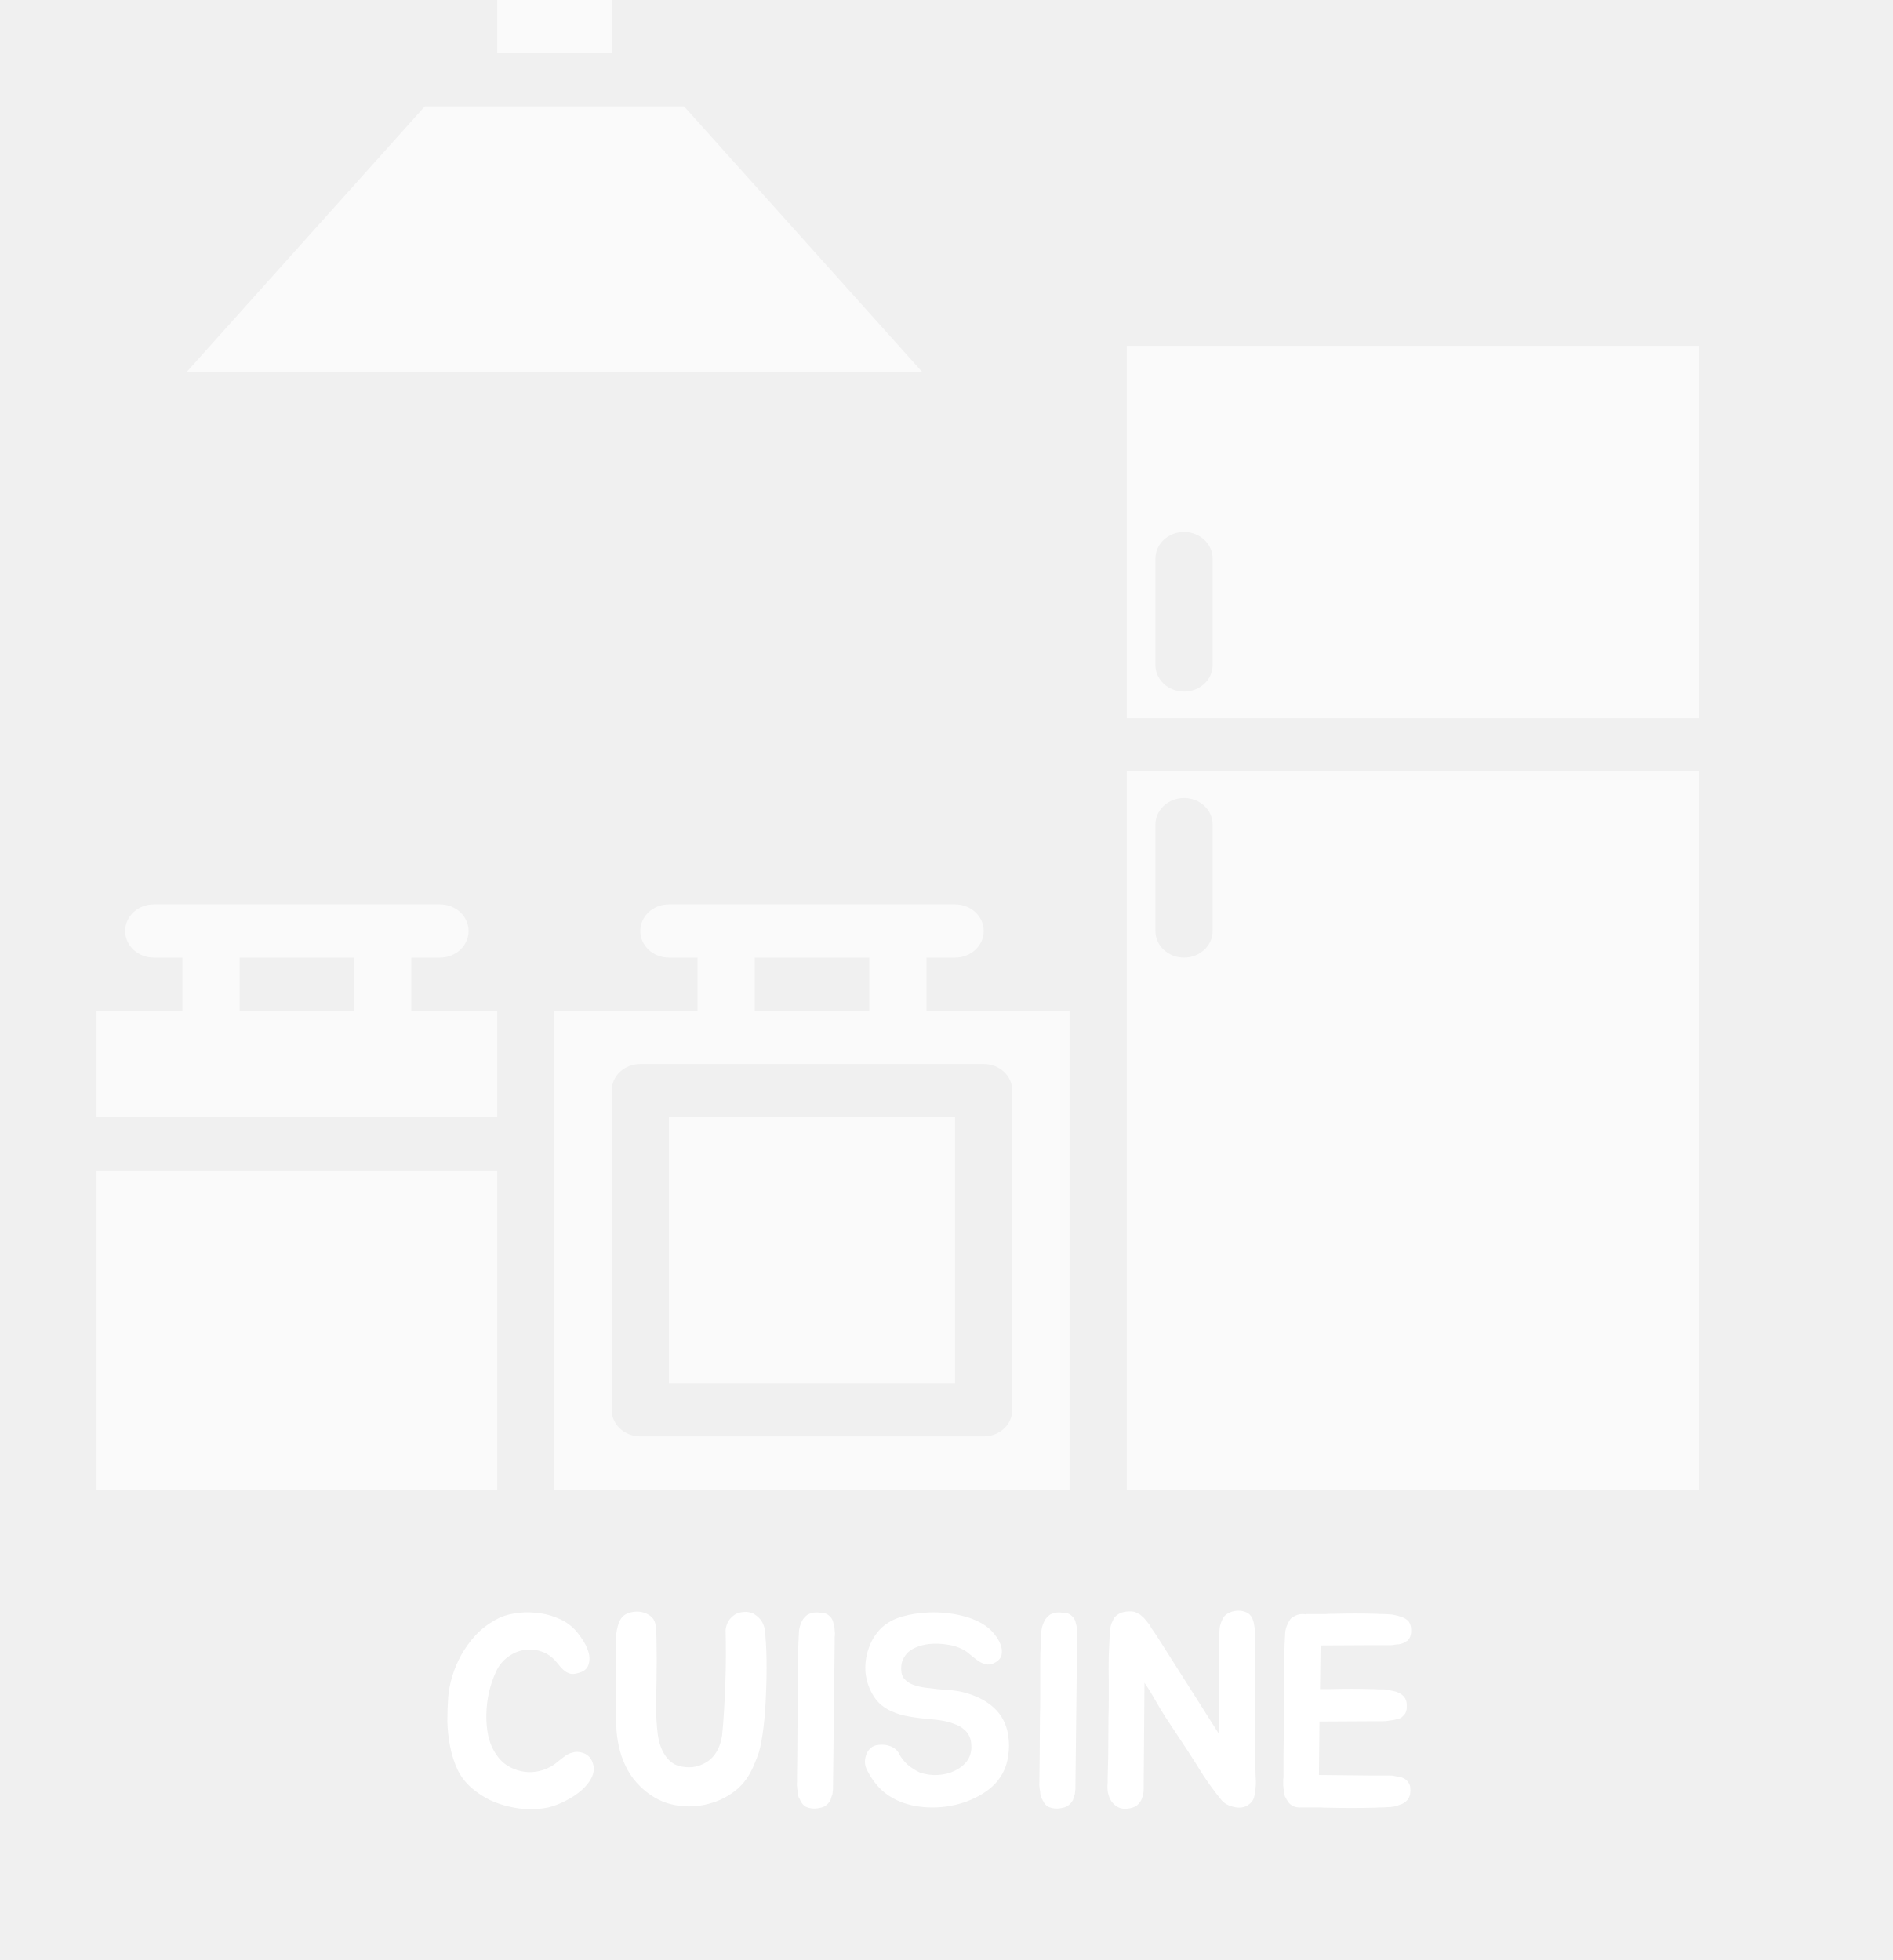
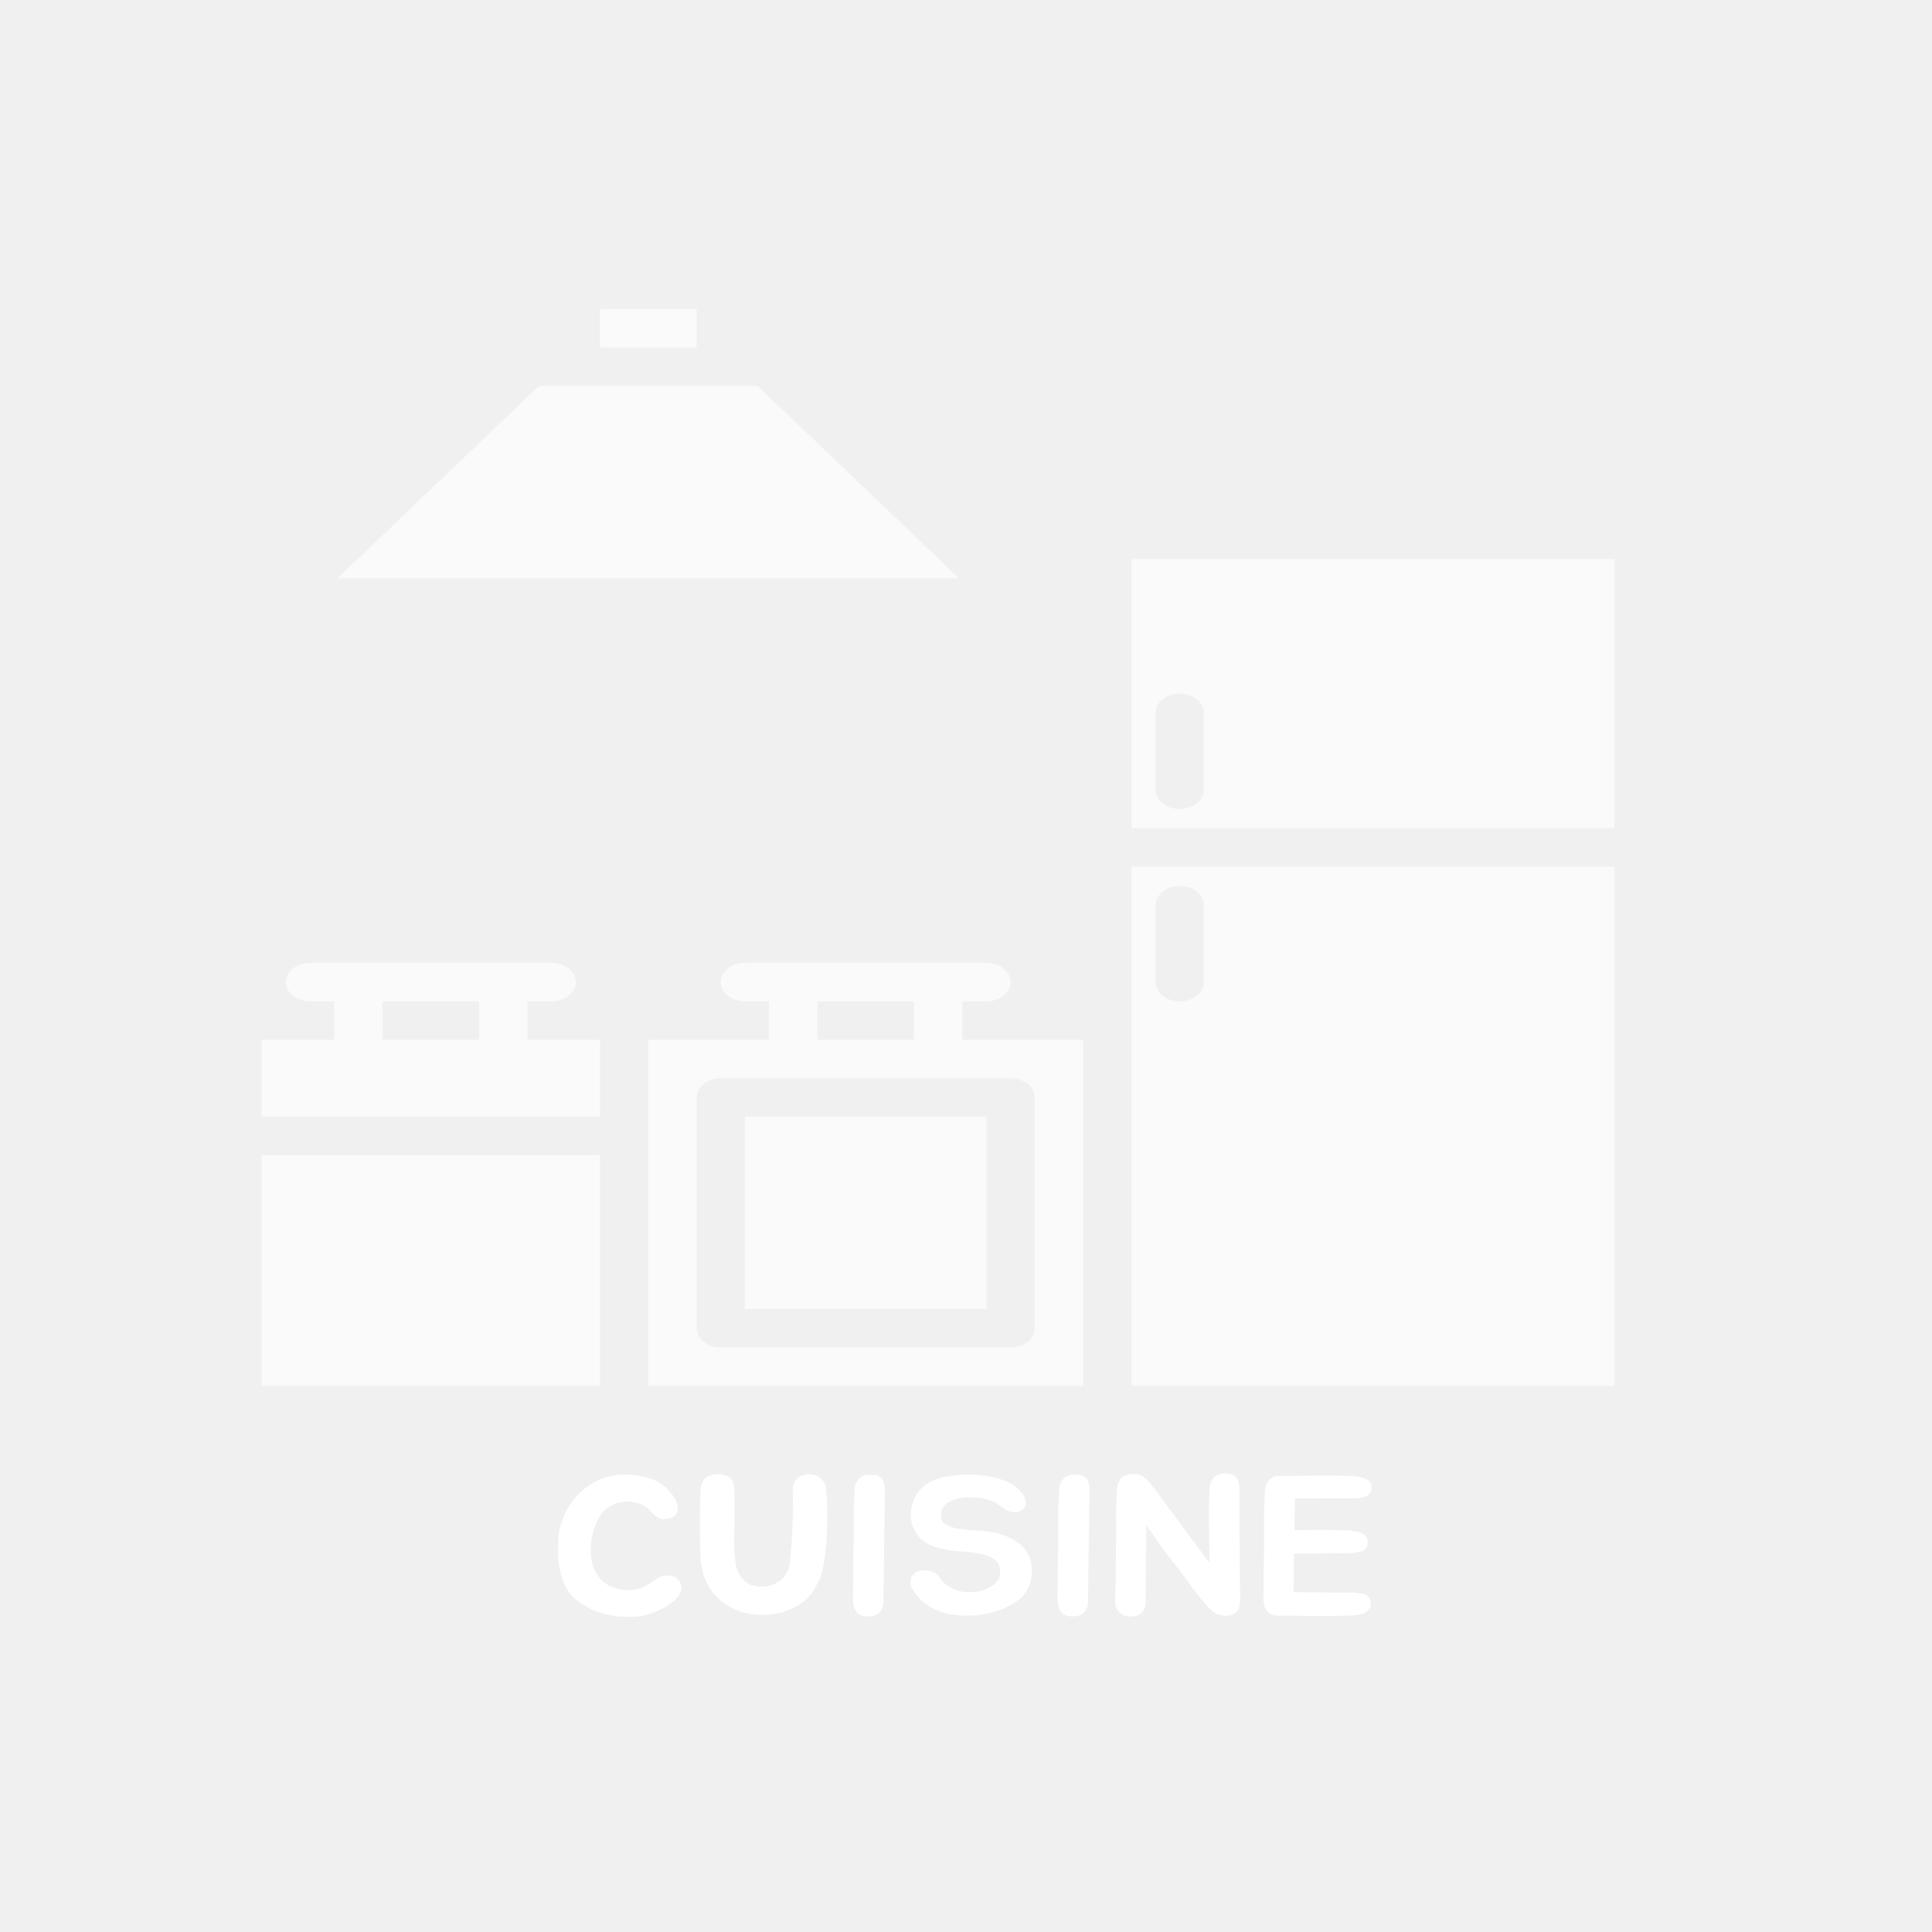
- <svg xmlns="http://www.w3.org/2000/svg" width="111" height="115" viewBox="0 0 111 115" fill="none">
-   <g clip-path="url(#clip0)">
-     <path d="M66.098 87.4H99.673V45.261H66.098V87.4ZM67.777 48.382C67.777 47.52 68.529 46.822 69.456 46.822C70.383 46.822 71.135 47.52 71.135 48.382V54.625C71.135 55.487 70.383 56.186 69.456 56.186C68.529 56.186 67.777 55.487 67.777 54.625V48.382Z" fill="#FAFAFA" />
-     <path d="M99.673 20.289H66.098V42.139H99.673V20.289ZM71.135 39.018C71.135 39.88 70.383 40.578 69.456 40.578C68.529 40.578 67.777 39.88 67.777 39.018V32.775C67.777 31.913 68.529 31.214 69.456 31.214C70.383 31.214 71.135 31.913 71.135 32.775V39.018Z" fill="#FAFAFA" />
-     <path d="M24.13 56.186H25.808C26.735 56.186 27.487 55.487 27.487 54.625C27.487 53.763 26.735 53.064 25.808 53.064H9.021C8.094 53.064 7.342 53.763 7.342 54.625C7.342 55.487 8.094 56.186 9.021 56.186H10.7V59.307H5.663V65.55H29.166V59.307H24.13V56.186ZM14.057 59.307V56.186H20.772V59.307H14.057Z" fill="#FAFAFA" />
-     <path d="M5.663 68.671H29.166V87.4H5.663V68.671Z" fill="#FAFAFA" />
-     <path d="M54.347 59.307V56.186H56.026C56.953 56.186 57.705 55.487 57.705 54.625C57.705 53.763 56.953 53.064 56.026 53.064H39.238C38.311 53.064 37.56 53.763 37.56 54.625C37.56 55.487 38.311 56.186 39.238 56.186H40.917V59.307H32.523V87.4H62.741V59.307H54.347ZM44.275 56.186H50.99V59.307H44.275V56.186ZM59.383 82.718C59.383 83.58 58.632 84.278 57.705 84.278H37.56C36.633 84.278 35.881 83.58 35.881 82.718V63.989C35.881 63.127 36.633 62.428 37.56 62.428H57.705C58.632 62.428 59.383 63.127 59.383 63.989V82.718Z" fill="#FAFAFA" />
-     <path d="M39.239 65.55H56.026V81.157H39.239V65.55Z" fill="#FAFAFA" />
-     <path d="M10.926 21.85H54.121L40.13 6.243H24.918L10.926 21.85Z" fill="#FAFAFA" />
-     <path d="M29.166 0H35.881V3.121H29.166V0Z" fill="#FAFAFA" />
-     <path d="M34.722 103.312C34.861 103.621 34.866 103.925 34.738 104.224C34.61 104.512 34.407 104.779 34.13 105.024C33.853 105.269 33.533 105.483 33.17 105.664C32.818 105.845 32.482 105.973 32.162 106.048C31.81 106.123 31.437 106.155 31.042 106.144C30.658 106.144 30.269 106.096 29.874 106C29.49 105.915 29.111 105.787 28.738 105.616C28.375 105.435 28.039 105.216 27.73 104.96C27.357 104.651 27.063 104.283 26.85 103.856C26.647 103.419 26.498 102.955 26.402 102.464C26.306 101.973 26.253 101.483 26.242 100.992C26.242 100.491 26.258 100.021 26.29 99.584C26.322 99.189 26.402 98.779 26.53 98.352C26.658 97.925 26.834 97.509 27.058 97.104C27.293 96.688 27.57 96.304 27.89 95.952C28.221 95.6 28.605 95.301 29.042 95.056C29.373 94.864 29.741 94.736 30.146 94.672C30.562 94.597 30.978 94.581 31.394 94.624C31.821 94.656 32.221 94.747 32.594 94.896C32.978 95.035 33.303 95.227 33.57 95.472C33.741 95.621 33.917 95.829 34.098 96.096C34.29 96.363 34.429 96.635 34.514 96.912C34.599 97.189 34.599 97.451 34.514 97.696C34.439 97.931 34.226 98.091 33.874 98.176C33.725 98.219 33.591 98.229 33.474 98.208C33.357 98.176 33.25 98.128 33.154 98.064C33.058 97.989 32.967 97.904 32.882 97.808C32.797 97.712 32.717 97.616 32.642 97.52C32.386 97.211 32.087 97.003 31.746 96.896C31.405 96.779 31.063 96.752 30.722 96.816C30.391 96.869 30.077 97.008 29.778 97.232C29.49 97.445 29.266 97.723 29.106 98.064C28.935 98.427 28.797 98.827 28.69 99.264C28.594 99.691 28.541 100.128 28.53 100.576C28.519 101.013 28.557 101.44 28.642 101.856C28.738 102.272 28.898 102.64 29.122 102.96C29.293 103.216 29.501 103.424 29.746 103.584C30.002 103.744 30.274 103.856 30.562 103.92C30.85 103.984 31.138 103.995 31.426 103.952C31.725 103.909 32.013 103.813 32.29 103.664C32.375 103.621 32.466 103.563 32.562 103.488C32.669 103.403 32.775 103.317 32.882 103.232C32.989 103.147 33.095 103.067 33.202 102.992C33.319 102.917 33.442 102.864 33.57 102.832C33.762 102.768 33.97 102.773 34.194 102.848C34.429 102.923 34.605 103.077 34.722 103.312ZM44.853 95.552C44.917 96.064 44.954 96.661 44.965 97.344C44.975 98.016 44.965 98.699 44.933 99.392C44.911 100.075 44.863 100.725 44.789 101.344C44.714 101.952 44.623 102.443 44.517 102.816C44.442 103.04 44.351 103.275 44.245 103.52C44.149 103.755 44.042 103.968 43.925 104.16C43.754 104.448 43.546 104.704 43.301 104.928C43.055 105.141 42.783 105.328 42.485 105.488C42.197 105.637 41.887 105.755 41.557 105.84C41.237 105.925 40.917 105.973 40.597 105.984C40.031 106.005 39.493 105.925 38.981 105.744C38.479 105.552 38.015 105.253 37.589 104.848C37.269 104.539 37.013 104.208 36.821 103.856C36.629 103.504 36.479 103.136 36.373 102.752C36.266 102.357 36.197 101.952 36.165 101.536C36.143 101.12 36.133 100.693 36.133 100.256C36.133 100.053 36.127 99.803 36.117 99.504C36.117 99.195 36.117 98.88 36.117 98.56C36.117 98.229 36.117 97.909 36.117 97.6C36.117 97.291 36.122 97.029 36.133 96.816C36.133 96.677 36.133 96.528 36.133 96.368C36.133 96.197 36.138 96.032 36.149 95.872C36.17 95.701 36.202 95.541 36.245 95.392C36.287 95.232 36.351 95.088 36.437 94.96C36.533 94.821 36.666 94.72 36.837 94.656C37.007 94.592 37.183 94.56 37.365 94.56C37.557 94.56 37.738 94.597 37.909 94.672C38.079 94.747 38.218 94.853 38.325 94.992C38.378 95.077 38.415 95.163 38.437 95.248C38.458 95.333 38.474 95.429 38.485 95.536C38.506 95.888 38.517 96.288 38.517 96.736C38.527 97.184 38.527 97.621 38.517 98.048C38.517 98.464 38.511 98.848 38.501 99.2C38.49 99.552 38.485 99.813 38.485 99.984C38.485 100.624 38.517 101.205 38.581 101.728C38.645 102.24 38.794 102.667 39.029 103.008C39.242 103.317 39.493 103.515 39.781 103.6C40.069 103.685 40.357 103.712 40.645 103.68C40.911 103.648 41.178 103.552 41.445 103.392C41.722 103.221 41.941 102.976 42.101 102.656C42.165 102.539 42.218 102.405 42.261 102.256C42.303 102.107 42.335 101.968 42.357 101.84C42.399 101.435 42.437 100.965 42.469 100.432C42.501 99.888 42.527 99.333 42.549 98.768C42.57 98.203 42.581 97.648 42.581 97.104C42.581 96.56 42.575 96.069 42.565 95.632C42.586 95.44 42.645 95.264 42.741 95.104C42.826 94.965 42.949 94.843 43.109 94.736C43.269 94.629 43.487 94.576 43.765 94.576C43.989 94.587 44.17 94.645 44.309 94.752C44.447 94.848 44.559 94.955 44.645 95.072C44.741 95.211 44.81 95.371 44.853 95.552ZM46.753 104.304L46.769 103.04L46.785 100.688C46.796 100.347 46.801 99.995 46.801 99.632C46.801 99.269 46.801 98.896 46.801 98.512C46.801 98.128 46.801 97.787 46.801 97.488C46.801 97.189 46.812 96.853 46.833 96.48V96.416C46.844 96.309 46.849 96.203 46.849 96.096C46.86 95.979 46.865 95.861 46.865 95.744C46.876 95.552 46.934 95.344 47.041 95.12C47.116 94.971 47.228 94.843 47.377 94.736C47.548 94.651 47.713 94.608 47.873 94.608C47.959 94.608 48.033 94.613 48.097 94.624C48.172 94.624 48.241 94.629 48.305 94.64C48.444 94.661 48.566 94.725 48.673 94.832C48.737 94.885 48.796 94.971 48.849 95.088C48.87 95.152 48.886 95.216 48.897 95.28C48.919 95.333 48.934 95.392 48.945 95.456C48.956 95.531 48.961 95.6 48.961 95.664C48.972 95.728 48.977 95.792 48.977 95.856C48.977 95.931 48.972 96 48.961 96.064C48.961 96.117 48.961 96.176 48.961 96.24V96.512L48.865 104.816V104.976C48.865 105.008 48.86 105.051 48.849 105.104C48.849 105.147 48.844 105.2 48.833 105.264C48.812 105.317 48.791 105.376 48.769 105.44C48.758 105.493 48.742 105.552 48.721 105.616C48.689 105.669 48.652 105.723 48.609 105.776C48.577 105.819 48.535 105.861 48.481 105.904C48.396 105.989 48.257 106.048 48.065 106.08C47.777 106.144 47.505 106.117 47.249 106C47.121 105.915 47.031 105.808 46.977 105.68C46.945 105.648 46.929 105.616 46.929 105.584C46.919 105.563 46.908 105.547 46.897 105.536C46.886 105.525 46.876 105.509 46.865 105.488C46.844 105.435 46.828 105.381 46.817 105.328C46.806 105.264 46.801 105.2 46.801 105.136C46.791 105.083 46.78 105.029 46.769 104.976C46.769 104.923 46.764 104.869 46.753 104.816C46.742 104.731 46.742 104.64 46.753 104.544V104.304ZM59.03 101.344C59.083 101.493 59.12 101.664 59.142 101.856C59.174 102.037 59.19 102.224 59.19 102.416C59.19 102.608 59.174 102.8 59.142 102.992C59.12 103.173 59.088 103.333 59.046 103.472C58.875 104.069 58.534 104.571 58.022 104.976C57.51 105.371 56.923 105.659 56.262 105.84C55.611 106.021 54.934 106.085 54.23 106.032C53.536 105.979 52.918 105.803 52.374 105.504C52.032 105.312 51.739 105.077 51.494 104.8C51.248 104.523 51.04 104.213 50.87 103.872C50.806 103.755 50.763 103.621 50.742 103.472C50.731 103.312 50.747 103.163 50.79 103.024C50.832 102.875 50.902 102.747 50.998 102.64C51.094 102.523 51.227 102.443 51.398 102.4C51.504 102.379 51.622 102.368 51.75 102.368C51.888 102.368 52.022 102.389 52.15 102.432C52.278 102.464 52.395 102.523 52.502 102.608C52.608 102.683 52.694 102.789 52.758 102.928C52.875 103.152 53.04 103.36 53.254 103.552C53.478 103.733 53.712 103.883 53.958 104C54.31 104.117 54.662 104.165 55.014 104.144C55.376 104.123 55.702 104.043 55.99 103.904C56.288 103.765 56.528 103.579 56.71 103.344C56.891 103.099 56.982 102.821 56.982 102.512C56.982 102.256 56.944 102.048 56.87 101.888C56.795 101.717 56.688 101.579 56.55 101.472C56.422 101.355 56.262 101.259 56.07 101.184C55.888 101.109 55.686 101.045 55.462 100.992C55.206 100.939 54.944 100.901 54.678 100.88C54.422 100.859 54.16 100.832 53.894 100.8C53.627 100.768 53.366 100.725 53.11 100.672C52.854 100.619 52.603 100.539 52.358 100.432C51.867 100.229 51.494 99.92 51.238 99.504C50.982 99.088 50.827 98.64 50.774 98.16C50.731 97.68 50.79 97.205 50.95 96.736C51.11 96.256 51.366 95.845 51.718 95.504C52.059 95.195 52.464 94.976 52.934 94.848C53.414 94.709 53.942 94.629 54.518 94.608C54.838 94.597 55.158 94.608 55.478 94.64C55.808 94.672 56.123 94.725 56.422 94.8C56.731 94.875 57.014 94.971 57.27 95.088C57.536 95.205 57.766 95.344 57.958 95.504C58.096 95.611 58.235 95.755 58.374 95.936C58.512 96.107 58.619 96.293 58.694 96.496C58.768 96.688 58.79 96.875 58.758 97.056C58.736 97.237 58.624 97.392 58.422 97.52C58.251 97.627 58.086 97.675 57.926 97.664C57.776 97.643 57.632 97.595 57.494 97.52C57.355 97.435 57.222 97.339 57.094 97.232C56.966 97.125 56.848 97.029 56.742 96.944C56.454 96.731 56.096 96.587 55.67 96.512C55.243 96.437 54.843 96.421 54.47 96.464C54.235 96.496 54.016 96.549 53.814 96.624C53.611 96.699 53.435 96.8 53.286 96.928C53.147 97.056 53.035 97.216 52.95 97.408C52.875 97.589 52.848 97.797 52.87 98.032C52.88 98.203 52.928 98.347 53.014 98.464C53.11 98.581 53.222 98.677 53.35 98.752C53.488 98.827 53.638 98.885 53.798 98.928C53.958 98.971 54.118 99.003 54.278 99.024C54.758 99.088 55.238 99.136 55.718 99.168C56.198 99.2 56.667 99.307 57.126 99.488C57.595 99.669 57.995 99.915 58.326 100.224C58.656 100.533 58.891 100.907 59.03 101.344ZM60.972 104.304L60.988 103.04L61.004 100.688C61.015 100.347 61.02 99.995 61.02 99.632C61.02 99.269 61.02 98.896 61.02 98.512C61.02 98.128 61.02 97.787 61.02 97.488C61.02 97.189 61.031 96.853 61.052 96.48V96.416C61.063 96.309 61.068 96.203 61.068 96.096C61.079 95.979 61.084 95.861 61.084 95.744C61.095 95.552 61.153 95.344 61.26 95.12C61.335 94.971 61.447 94.843 61.596 94.736C61.767 94.651 61.932 94.608 62.092 94.608C62.177 94.608 62.252 94.613 62.316 94.624C62.391 94.624 62.46 94.629 62.524 94.64C62.663 94.661 62.785 94.725 62.892 94.832C62.956 94.885 63.015 94.971 63.068 95.088C63.089 95.152 63.105 95.216 63.116 95.28C63.137 95.333 63.153 95.392 63.164 95.456C63.175 95.531 63.18 95.6 63.18 95.664C63.191 95.728 63.196 95.792 63.196 95.856C63.196 95.931 63.191 96 63.18 96.064C63.18 96.117 63.18 96.176 63.18 96.24V96.512L63.084 104.816V104.976C63.084 105.008 63.079 105.051 63.068 105.104C63.068 105.147 63.063 105.2 63.052 105.264C63.031 105.317 63.009 105.376 62.988 105.44C62.977 105.493 62.961 105.552 62.94 105.616C62.908 105.669 62.871 105.723 62.828 105.776C62.796 105.819 62.753 105.861 62.7 105.904C62.615 105.989 62.476 106.048 62.284 106.08C61.996 106.144 61.724 106.117 61.468 106C61.34 105.915 61.249 105.808 61.196 105.68C61.164 105.648 61.148 105.616 61.148 105.584C61.137 105.563 61.127 105.547 61.116 105.536C61.105 105.525 61.095 105.509 61.084 105.488C61.063 105.435 61.047 105.381 61.036 105.328C61.025 105.264 61.02 105.2 61.02 105.136C61.009 105.083 60.999 105.029 60.988 104.976C60.988 104.923 60.983 104.869 60.972 104.816C60.961 104.731 60.961 104.64 60.972 104.544V104.304ZM73.664 104.784C73.654 104.965 73.627 105.157 73.584 105.36C73.552 105.563 73.451 105.728 73.28 105.856C73.152 105.963 73.008 106.027 72.848 106.048C72.688 106.069 72.528 106.059 72.368 106.016C72.219 105.984 72.075 105.931 71.936 105.856C71.798 105.771 71.686 105.669 71.6 105.552C71.238 105.104 70.902 104.645 70.592 104.176C70.294 103.696 69.99 103.216 69.68 102.736L68.336 100.704C68.155 100.416 67.963 100.096 67.76 99.744C67.558 99.381 67.35 99.045 67.136 98.736L67.088 104.848V104.992C67.088 105.163 67.056 105.333 66.992 105.504C66.939 105.664 66.843 105.803 66.704 105.92C66.598 106.005 66.459 106.064 66.288 106.096C66.022 106.149 65.798 106.133 65.616 106.048C65.446 105.963 65.307 105.845 65.2 105.696C65.104 105.547 65.035 105.376 64.992 105.184C64.96 104.981 64.955 104.784 64.976 104.592V104.32L65.008 103.072L65.024 100.752C65.035 100.411 65.04 100.064 65.04 99.712C65.04 99.349 65.04 98.981 65.04 98.608C65.03 98.149 65.03 97.664 65.04 97.152C65.062 96.64 65.083 96.16 65.104 95.712C65.126 95.467 65.184 95.259 65.28 95.088C65.323 94.939 65.435 94.811 65.616 94.704C65.734 94.629 65.883 94.581 66.064 94.56C66.256 94.539 66.422 94.544 66.56 94.576C66.614 94.597 66.667 94.624 66.72 94.656C66.774 94.677 66.827 94.704 66.88 94.736C66.934 94.779 66.982 94.821 67.024 94.864C67.078 94.907 67.126 94.955 67.168 95.008C67.222 95.061 67.27 95.12 67.312 95.184C67.355 95.237 67.398 95.291 67.44 95.344C67.472 95.408 67.504 95.467 67.536 95.52C67.568 95.573 67.606 95.627 67.648 95.68L67.824 95.936L71.52 101.76V100.704C71.52 100.363 71.515 100.016 71.504 99.664C71.504 99.301 71.499 98.928 71.488 98.544C71.488 98.096 71.488 97.616 71.488 97.104C71.499 96.592 71.515 96.112 71.536 95.664C71.536 95.483 71.59 95.275 71.696 95.04C71.75 94.901 71.84 94.789 71.968 94.704C72.096 94.619 72.24 94.56 72.4 94.528C72.56 94.496 72.72 94.496 72.88 94.528C73.04 94.56 73.179 94.624 73.296 94.72C73.328 94.752 73.36 94.789 73.392 94.832C73.424 94.875 73.451 94.923 73.472 94.976C73.526 95.115 73.558 95.237 73.568 95.344C73.6 95.493 73.616 95.627 73.616 95.744C73.616 97.077 73.616 98.437 73.616 99.824C73.627 101.211 73.638 102.571 73.648 103.904C73.648 104.053 73.654 104.203 73.664 104.352C73.675 104.491 73.675 104.635 73.664 104.784ZM77.465 96.592L77.433 99.104H78.073C78.51 99.093 78.9 99.088 79.241 99.088C79.582 99.088 79.961 99.093 80.377 99.104H80.457C80.585 99.104 80.707 99.109 80.825 99.12C80.953 99.12 81.076 99.12 81.193 99.12C81.321 99.131 81.444 99.152 81.561 99.184C81.678 99.205 81.796 99.232 81.913 99.264C82.094 99.328 82.243 99.424 82.361 99.552C82.468 99.691 82.521 99.845 82.521 100.016C82.521 100.069 82.521 100.133 82.521 100.208C82.521 100.272 82.51 100.331 82.489 100.384C82.468 100.501 82.398 100.608 82.281 100.704C82.228 100.779 82.126 100.832 81.977 100.864C81.838 100.907 81.7 100.933 81.561 100.944C81.412 100.976 81.262 100.992 81.113 100.992H80.361L77.401 101.008L77.369 104.144L80.553 104.176H81.305C81.39 104.176 81.47 104.176 81.545 104.176C81.62 104.176 81.689 104.181 81.753 104.192C81.838 104.213 81.913 104.229 81.977 104.24C82.052 104.24 82.121 104.251 82.185 104.272C82.313 104.315 82.419 104.373 82.505 104.448C82.612 104.555 82.681 104.667 82.713 104.784C82.724 104.837 82.729 104.896 82.729 104.96C82.74 105.013 82.74 105.072 82.729 105.136C82.729 105.307 82.675 105.461 82.569 105.6C82.441 105.749 82.291 105.845 82.121 105.888C81.897 105.984 81.651 106.032 81.385 106.032C81.267 106.043 81.145 106.048 81.017 106.048C80.889 106.048 80.766 106.053 80.649 106.064H80.553C79.721 106.085 78.857 106.085 77.961 106.064C77.748 106.064 77.577 106.059 77.449 106.048C77.321 106.048 77.204 106.048 77.097 106.048C77.001 106.048 76.9 106.048 76.793 106.048C76.686 106.048 76.547 106.048 76.377 106.048C76.132 106.069 75.929 106.027 75.769 105.92C75.651 105.845 75.561 105.744 75.497 105.616C75.465 105.584 75.449 105.552 75.449 105.52C75.438 105.499 75.427 105.483 75.417 105.472C75.406 105.461 75.395 105.445 75.385 105.424C75.364 105.371 75.347 105.317 75.337 105.264C75.326 105.2 75.321 105.141 75.321 105.088C75.31 105.035 75.299 104.981 75.289 104.928C75.289 104.875 75.284 104.821 75.273 104.768V104.512C75.273 104.469 75.273 104.427 75.273 104.384C75.284 104.341 75.289 104.299 75.289 104.256V103.008L75.321 100.704V98.576C75.321 98.192 75.321 97.851 75.321 97.552C75.332 97.253 75.342 96.928 75.353 96.576V96.496C75.364 96.379 75.369 96.272 75.369 96.176C75.379 96.069 75.385 95.963 75.385 95.856C75.395 95.643 75.454 95.435 75.561 95.232C75.603 95.147 75.646 95.072 75.689 95.008C75.742 94.944 75.811 94.891 75.897 94.848C76.057 94.752 76.222 94.704 76.393 94.704C76.478 94.704 76.542 94.709 76.585 94.72V94.704C76.777 94.704 76.931 94.704 77.049 94.704C77.166 94.704 77.278 94.704 77.385 94.704C77.502 94.704 77.625 94.704 77.753 94.704C77.881 94.693 78.057 94.688 78.281 94.688C78.707 94.677 79.113 94.672 79.497 94.672C79.881 94.672 80.275 94.677 80.681 94.688H80.745C80.862 94.699 80.985 94.704 81.113 94.704C81.241 94.704 81.364 94.709 81.481 94.72C81.598 94.72 81.716 94.736 81.833 94.768C81.95 94.789 82.067 94.821 82.185 94.864C82.366 94.917 82.516 95.008 82.633 95.136C82.729 95.285 82.777 95.435 82.777 95.584C82.777 95.648 82.777 95.712 82.777 95.776C82.777 95.829 82.766 95.883 82.745 95.936C82.734 96.043 82.67 96.155 82.553 96.272C82.51 96.293 82.462 96.32 82.409 96.352C82.366 96.384 82.313 96.411 82.249 96.432C82.185 96.453 82.115 96.469 82.041 96.48C81.977 96.48 81.913 96.485 81.849 96.496C81.763 96.517 81.683 96.528 81.609 96.528C81.545 96.528 81.47 96.528 81.385 96.528H80.665L77.465 96.544V96.592Z" fill="white" />
-   </g>
-   <defs>
-     <clipPath id="clip0">
-       <rect width="111" height="115" fill="white" />
-     </clipPath>
-   </defs>
+ <svg xmlns="http://www.w3.org/2000/svg" width="75" height="75" viewBox="0 0 75 75" fill="none">
+   <path d="M43.92 53.8H62.673V33.646H43.92V53.8ZM44.857 35.139C44.857 34.727 45.277 34.393 45.795 34.393C46.313 34.393 46.733 34.727 46.733 35.139V38.125C46.733 38.537 46.313 38.871 45.795 38.871C45.277 38.871 44.857 38.537 44.857 38.125V35.139Z" fill="#FAFAFA" />
+   <path d="M62.673 21.703H43.92V32.154H62.673V21.703ZM46.733 30.661C46.733 31.073 46.313 31.407 45.795 31.407C45.277 31.407 44.857 31.073 44.857 30.661V27.675C44.857 27.263 45.277 26.928 45.795 26.928C46.313 26.928 46.733 27.263 46.733 27.675V30.661Z" fill="#FAFAFA" />
+   <path d="M20.478 38.871H21.416C21.933 38.871 22.353 38.537 22.353 38.125C22.353 37.713 21.933 37.379 21.416 37.379H12.039C11.521 37.379 11.101 37.713 11.101 38.125C11.101 38.537 11.521 38.871 12.039 38.871H12.976V40.364H10.163V43.35H23.291V40.364H20.478V38.871ZM14.852 40.364V38.871H18.602V40.364H14.852Z" fill="#FAFAFA" />
+   <path d="M10.163 44.843H23.291V53.8H10.163V44.843Z" fill="#FAFAFA" />
+   <path d="M37.356 40.364V38.871H38.294C38.812 38.871 39.231 38.537 39.231 38.125C39.231 37.713 38.812 37.379 38.294 37.379H28.917C28.399 37.379 27.979 37.713 27.979 38.125C27.979 38.537 28.399 38.871 28.917 38.871H29.855V40.364H25.166V53.8H42.044V40.364H37.356ZM31.73 38.871H35.481V40.364H31.73V38.871ZM40.169 51.561C40.169 51.973 39.749 52.307 39.231 52.307H27.979C27.462 52.307 27.041 51.973 27.041 51.561V42.603C27.041 42.191 27.462 41.857 27.979 41.857H39.231C39.749 41.857 40.169 42.191 40.169 42.603V51.561Z" fill="#FAFAFA" />
+   <path d="M28.917 43.35H38.294V50.814H28.917V43.35Z" fill="#FAFAFA" />
+   <path d="M13.103 22.45H37.23L29.415 14.986H20.918L13.103 22.45Z" fill="#FAFAFA" />
+   <path d="M23.291 12H27.041V13.493H23.291V12Z" fill="#FAFAFA" />
+   <path d="M26.394 61.41C26.472 61.558 26.475 61.703 26.403 61.846C26.332 61.984 26.218 62.112 26.064 62.229C25.909 62.346 25.73 62.448 25.527 62.535C25.331 62.621 25.143 62.683 24.964 62.719C24.768 62.755 24.559 62.77 24.339 62.764C24.124 62.764 23.907 62.742 23.686 62.696C23.472 62.655 23.26 62.594 23.052 62.512C22.849 62.425 22.662 62.321 22.489 62.198C22.28 62.05 22.116 61.874 21.997 61.67C21.884 61.461 21.801 61.239 21.747 61.005C21.693 60.77 21.664 60.535 21.658 60.3C21.658 60.061 21.667 59.836 21.684 59.627C21.702 59.438 21.747 59.242 21.819 59.038C21.89 58.834 21.988 58.635 22.113 58.441C22.244 58.242 22.399 58.058 22.578 57.89C22.763 57.722 22.977 57.579 23.222 57.462C23.406 57.37 23.612 57.309 23.838 57.278C24.071 57.242 24.303 57.234 24.535 57.255C24.774 57.27 24.997 57.314 25.206 57.385C25.42 57.451 25.602 57.543 25.751 57.66C25.846 57.732 25.944 57.831 26.046 57.959C26.153 58.087 26.23 58.217 26.278 58.349C26.326 58.482 26.326 58.607 26.278 58.724C26.236 58.836 26.117 58.913 25.921 58.954C25.837 58.974 25.763 58.979 25.697 58.969C25.632 58.954 25.572 58.931 25.518 58.9C25.465 58.864 25.414 58.824 25.366 58.778C25.319 58.732 25.274 58.686 25.232 58.64C25.089 58.492 24.923 58.393 24.732 58.342C24.541 58.285 24.351 58.273 24.16 58.303C23.975 58.329 23.799 58.395 23.633 58.502C23.472 58.604 23.347 58.737 23.257 58.9C23.162 59.074 23.085 59.265 23.025 59.474C22.971 59.678 22.942 59.887 22.936 60.102C22.93 60.311 22.951 60.515 22.998 60.714C23.052 60.913 23.141 61.089 23.266 61.242C23.362 61.364 23.478 61.464 23.615 61.54C23.758 61.617 23.91 61.67 24.071 61.701C24.232 61.731 24.392 61.737 24.553 61.716C24.72 61.696 24.881 61.65 25.036 61.578C25.084 61.558 25.134 61.53 25.188 61.494C25.247 61.454 25.307 61.413 25.366 61.372C25.426 61.331 25.486 61.293 25.545 61.257C25.611 61.221 25.679 61.196 25.751 61.181C25.858 61.15 25.974 61.152 26.099 61.188C26.23 61.224 26.329 61.298 26.394 61.41ZM32.053 57.699C32.089 57.944 32.109 58.229 32.115 58.556C32.121 58.877 32.115 59.204 32.097 59.535C32.086 59.862 32.059 60.173 32.017 60.469C31.975 60.76 31.925 60.995 31.865 61.173C31.823 61.28 31.773 61.392 31.713 61.51C31.66 61.622 31.6 61.724 31.535 61.816C31.439 61.953 31.323 62.076 31.186 62.183C31.049 62.285 30.897 62.374 30.73 62.451C30.569 62.522 30.396 62.578 30.212 62.619C30.033 62.66 29.854 62.683 29.676 62.688C29.36 62.698 29.059 62.66 28.773 62.573C28.493 62.481 28.234 62.338 27.995 62.145C27.817 61.997 27.674 61.839 27.567 61.67C27.459 61.502 27.376 61.326 27.316 61.142C27.257 60.953 27.218 60.76 27.2 60.561C27.188 60.362 27.182 60.157 27.182 59.949C27.182 59.851 27.179 59.732 27.173 59.589C27.173 59.441 27.173 59.29 27.173 59.137C27.173 58.979 27.173 58.826 27.173 58.678C27.173 58.53 27.176 58.405 27.182 58.303C27.182 58.237 27.182 58.166 27.182 58.089C27.182 58.007 27.185 57.928 27.191 57.852C27.203 57.77 27.221 57.694 27.245 57.622C27.268 57.546 27.304 57.477 27.352 57.416C27.406 57.349 27.48 57.301 27.575 57.27C27.671 57.24 27.769 57.224 27.87 57.224C27.978 57.224 28.079 57.242 28.174 57.278C28.27 57.314 28.347 57.365 28.407 57.431C28.436 57.472 28.457 57.513 28.469 57.553C28.481 57.594 28.49 57.64 28.496 57.691C28.508 57.859 28.514 58.051 28.514 58.265C28.52 58.479 28.52 58.688 28.514 58.892C28.514 59.092 28.511 59.275 28.505 59.444C28.499 59.612 28.496 59.737 28.496 59.818C28.496 60.124 28.514 60.402 28.549 60.653C28.585 60.897 28.669 61.102 28.8 61.265C28.919 61.413 29.059 61.507 29.22 61.548C29.381 61.589 29.541 61.601 29.702 61.586C29.851 61.571 30 61.525 30.149 61.448C30.304 61.367 30.426 61.249 30.516 61.096C30.551 61.04 30.581 60.976 30.605 60.905C30.629 60.834 30.647 60.767 30.659 60.706C30.682 60.512 30.703 60.288 30.721 60.033C30.739 59.773 30.754 59.507 30.766 59.237C30.778 58.967 30.784 58.701 30.784 58.441C30.784 58.181 30.781 57.946 30.775 57.737C30.787 57.645 30.82 57.561 30.873 57.484C30.921 57.418 30.989 57.36 31.079 57.309C31.168 57.258 31.29 57.232 31.445 57.232C31.57 57.237 31.672 57.265 31.749 57.316C31.826 57.362 31.889 57.413 31.937 57.469C31.99 57.536 32.029 57.612 32.053 57.699ZM33.114 61.885L33.123 61.28L33.132 60.155C33.138 59.992 33.141 59.824 33.141 59.65C33.141 59.477 33.141 59.298 33.141 59.114C33.141 58.931 33.141 58.768 33.141 58.625C33.141 58.482 33.147 58.321 33.159 58.143V58.112C33.165 58.061 33.168 58.01 33.168 57.959C33.174 57.903 33.177 57.847 33.177 57.791C33.183 57.699 33.216 57.599 33.275 57.492C33.317 57.421 33.38 57.36 33.463 57.309C33.558 57.268 33.651 57.247 33.74 57.247C33.788 57.247 33.829 57.25 33.865 57.255C33.907 57.255 33.946 57.258 33.981 57.263C34.059 57.273 34.127 57.303 34.187 57.354C34.223 57.38 34.255 57.421 34.285 57.477C34.297 57.508 34.306 57.538 34.312 57.569C34.324 57.594 34.333 57.622 34.339 57.653C34.345 57.689 34.348 57.722 34.348 57.752C34.354 57.783 34.357 57.814 34.357 57.844C34.357 57.88 34.354 57.913 34.348 57.944C34.348 57.969 34.348 57.997 34.348 58.028V58.158L34.294 62.129V62.206C34.294 62.221 34.291 62.242 34.285 62.267C34.285 62.288 34.282 62.313 34.276 62.344C34.264 62.369 34.252 62.397 34.24 62.428C34.234 62.453 34.225 62.481 34.214 62.512C34.196 62.537 34.175 62.563 34.151 62.589C34.133 62.609 34.109 62.629 34.08 62.65C34.032 62.69 33.955 62.719 33.847 62.734C33.686 62.764 33.534 62.752 33.391 62.696C33.32 62.655 33.269 62.604 33.239 62.543C33.222 62.527 33.213 62.512 33.213 62.497C33.207 62.487 33.201 62.479 33.195 62.474C33.189 62.468 33.183 62.461 33.177 62.451C33.165 62.425 33.156 62.4 33.15 62.374C33.144 62.344 33.141 62.313 33.141 62.282C33.135 62.257 33.129 62.231 33.123 62.206C33.123 62.181 33.12 62.155 33.114 62.129C33.108 62.089 33.108 62.045 33.114 61.999V61.885ZM39.971 60.469C40.001 60.54 40.022 60.622 40.034 60.714C40.052 60.8 40.061 60.89 40.061 60.982C40.061 61.073 40.052 61.165 40.034 61.257C40.022 61.344 40.004 61.42 39.98 61.487C39.885 61.772 39.694 62.012 39.408 62.206C39.123 62.395 38.795 62.533 38.425 62.619C38.062 62.706 37.684 62.736 37.29 62.711C36.903 62.686 36.558 62.601 36.254 62.458C36.063 62.367 35.899 62.254 35.762 62.122C35.625 61.989 35.509 61.841 35.414 61.678C35.378 61.622 35.354 61.558 35.342 61.487C35.336 61.41 35.345 61.339 35.369 61.272C35.393 61.201 35.431 61.14 35.485 61.089C35.539 61.033 35.613 60.995 35.709 60.974C35.768 60.964 35.834 60.959 35.905 60.959C35.983 60.959 36.057 60.969 36.129 60.989C36.2 61.005 36.266 61.033 36.325 61.073C36.385 61.109 36.432 61.16 36.468 61.226C36.534 61.334 36.626 61.433 36.745 61.525C36.87 61.611 37.001 61.683 37.139 61.739C37.335 61.795 37.532 61.818 37.728 61.808C37.931 61.798 38.113 61.76 38.273 61.693C38.44 61.627 38.574 61.538 38.676 61.425C38.777 61.308 38.828 61.175 38.828 61.028C38.828 60.905 38.807 60.806 38.765 60.729C38.723 60.647 38.664 60.581 38.586 60.53C38.515 60.474 38.425 60.428 38.318 60.392C38.217 60.356 38.104 60.326 37.979 60.3C37.836 60.275 37.69 60.257 37.541 60.247C37.398 60.237 37.252 60.224 37.103 60.209C36.954 60.193 36.808 60.173 36.665 60.148C36.522 60.122 36.382 60.084 36.245 60.033C35.971 59.936 35.762 59.788 35.619 59.589C35.476 59.39 35.39 59.176 35.36 58.946C35.336 58.717 35.369 58.489 35.458 58.265C35.548 58.035 35.691 57.839 35.887 57.676C36.078 57.528 36.304 57.423 36.566 57.362C36.835 57.296 37.13 57.258 37.451 57.247C37.63 57.242 37.809 57.247 37.987 57.263C38.172 57.278 38.348 57.303 38.515 57.339C38.688 57.375 38.845 57.421 38.988 57.477C39.137 57.533 39.266 57.599 39.373 57.676C39.45 57.727 39.528 57.796 39.605 57.882C39.682 57.964 39.742 58.053 39.784 58.15C39.825 58.242 39.837 58.331 39.82 58.418C39.808 58.505 39.745 58.579 39.632 58.64C39.536 58.691 39.444 58.714 39.355 58.709C39.271 58.699 39.191 58.676 39.114 58.64C39.036 58.599 38.962 58.553 38.89 58.502C38.819 58.451 38.753 58.405 38.694 58.364C38.533 58.263 38.333 58.194 38.095 58.158C37.856 58.122 37.633 58.114 37.425 58.135C37.293 58.15 37.171 58.176 37.058 58.212C36.945 58.247 36.846 58.296 36.763 58.357C36.686 58.418 36.623 58.495 36.575 58.586C36.534 58.673 36.519 58.773 36.531 58.885C36.537 58.967 36.563 59.035 36.611 59.092C36.665 59.148 36.727 59.194 36.799 59.229C36.876 59.265 36.96 59.293 37.049 59.313C37.139 59.334 37.228 59.349 37.317 59.359C37.585 59.39 37.853 59.413 38.121 59.428C38.39 59.444 38.652 59.495 38.908 59.581C39.17 59.668 39.394 59.785 39.578 59.933C39.763 60.081 39.894 60.26 39.971 60.469ZM41.056 61.885L41.065 61.28L41.074 60.155C41.08 59.992 41.083 59.824 41.083 59.65C41.083 59.477 41.083 59.298 41.083 59.114C41.083 58.931 41.083 58.768 41.083 58.625C41.083 58.482 41.089 58.321 41.101 58.143V58.112C41.107 58.061 41.11 58.01 41.11 57.959C41.116 57.903 41.119 57.847 41.119 57.791C41.125 57.699 41.158 57.599 41.217 57.492C41.259 57.421 41.322 57.36 41.405 57.309C41.5 57.268 41.593 57.247 41.682 57.247C41.73 57.247 41.771 57.25 41.807 57.255C41.849 57.255 41.888 57.258 41.923 57.263C42.001 57.273 42.069 57.303 42.129 57.354C42.165 57.38 42.197 57.421 42.227 57.477C42.239 57.508 42.248 57.538 42.254 57.569C42.266 57.594 42.275 57.622 42.281 57.653C42.287 57.689 42.29 57.722 42.29 57.752C42.296 57.783 42.299 57.814 42.299 57.844C42.299 57.88 42.296 57.913 42.29 57.944C42.29 57.969 42.29 57.997 42.29 58.028V58.158L42.236 62.129V62.206C42.236 62.221 42.233 62.242 42.227 62.267C42.227 62.288 42.224 62.313 42.218 62.344C42.206 62.369 42.194 62.397 42.182 62.428C42.176 62.453 42.168 62.481 42.156 62.512C42.138 62.537 42.117 62.563 42.093 62.589C42.075 62.609 42.051 62.629 42.022 62.65C41.974 62.69 41.896 62.719 41.789 62.734C41.628 62.764 41.476 62.752 41.333 62.696C41.262 62.655 41.211 62.604 41.181 62.543C41.164 62.527 41.155 62.512 41.155 62.497C41.149 62.487 41.143 62.479 41.137 62.474C41.131 62.468 41.125 62.461 41.119 62.451C41.107 62.425 41.098 62.4 41.092 62.374C41.086 62.344 41.083 62.313 41.083 62.282C41.077 62.257 41.071 62.231 41.065 62.206C41.065 62.181 41.062 62.155 41.056 62.129C41.05 62.089 41.05 62.045 41.056 61.999V61.885ZM48.146 62.114C48.14 62.201 48.125 62.292 48.101 62.39C48.083 62.487 48.027 62.566 47.931 62.627C47.86 62.678 47.779 62.709 47.69 62.719C47.601 62.729 47.511 62.724 47.422 62.703C47.339 62.688 47.258 62.663 47.181 62.627C47.103 62.586 47.041 62.537 46.993 62.481C46.79 62.267 46.603 62.048 46.43 61.823C46.263 61.594 46.093 61.364 45.92 61.135L45.17 60.163C45.069 60.025 44.961 59.872 44.848 59.704C44.735 59.53 44.619 59.37 44.5 59.222L44.473 62.145V62.214C44.473 62.295 44.455 62.377 44.419 62.458C44.389 62.535 44.336 62.601 44.258 62.657C44.199 62.698 44.121 62.726 44.026 62.742C43.877 62.767 43.752 62.759 43.651 62.719C43.555 62.678 43.478 62.621 43.418 62.55C43.365 62.479 43.326 62.397 43.302 62.305C43.284 62.208 43.281 62.114 43.293 62.022V61.892L43.311 61.295L43.32 60.186C43.326 60.023 43.329 59.857 43.329 59.688C43.329 59.515 43.329 59.339 43.329 59.16C43.323 58.941 43.323 58.709 43.329 58.464C43.341 58.219 43.353 57.99 43.365 57.775C43.377 57.658 43.409 57.559 43.463 57.477C43.487 57.406 43.549 57.344 43.651 57.293C43.716 57.258 43.8 57.234 43.901 57.224C44.008 57.214 44.1 57.217 44.178 57.232C44.208 57.242 44.237 57.255 44.267 57.27C44.297 57.281 44.327 57.293 44.357 57.309C44.386 57.329 44.413 57.349 44.437 57.37C44.467 57.39 44.494 57.413 44.517 57.439C44.547 57.464 44.574 57.492 44.598 57.523C44.622 57.548 44.645 57.574 44.669 57.599C44.687 57.63 44.705 57.658 44.723 57.684C44.741 57.709 44.762 57.734 44.785 57.76L44.884 57.882L46.948 60.668V60.163C46.948 60 46.945 59.834 46.939 59.665C46.939 59.492 46.936 59.313 46.93 59.13C46.93 58.916 46.93 58.686 46.93 58.441C46.936 58.196 46.945 57.967 46.957 57.752C46.957 57.666 46.987 57.566 47.047 57.454C47.076 57.388 47.127 57.334 47.199 57.293C47.27 57.252 47.35 57.224 47.44 57.209C47.529 57.194 47.618 57.194 47.708 57.209C47.797 57.224 47.875 57.255 47.94 57.301C47.958 57.316 47.976 57.334 47.994 57.354C48.012 57.375 48.027 57.398 48.039 57.423C48.068 57.49 48.086 57.548 48.092 57.599C48.11 57.671 48.119 57.734 48.119 57.791C48.119 58.428 48.119 59.079 48.119 59.742C48.125 60.405 48.131 61.056 48.137 61.693C48.137 61.764 48.14 61.836 48.146 61.907C48.152 61.974 48.152 62.043 48.146 62.114ZM50.269 58.196L50.251 59.398H50.608C50.852 59.392 51.07 59.39 51.261 59.39C51.451 59.39 51.663 59.392 51.895 59.398H51.94C52.011 59.398 52.08 59.4 52.145 59.405C52.217 59.405 52.285 59.405 52.351 59.405C52.422 59.41 52.491 59.42 52.556 59.436C52.622 59.446 52.688 59.459 52.753 59.474C52.854 59.505 52.938 59.551 53.003 59.612C53.063 59.678 53.093 59.752 53.093 59.834C53.093 59.859 53.093 59.89 53.093 59.926C53.093 59.956 53.087 59.984 53.075 60.01C53.063 60.066 53.024 60.117 52.959 60.163C52.929 60.199 52.872 60.224 52.789 60.239C52.711 60.26 52.634 60.272 52.556 60.278C52.473 60.293 52.39 60.3 52.306 60.3H51.886L50.233 60.308L50.215 61.808L51.993 61.823H52.413C52.461 61.823 52.506 61.823 52.547 61.823C52.589 61.823 52.628 61.826 52.664 61.831C52.711 61.841 52.753 61.849 52.789 61.854C52.831 61.854 52.869 61.859 52.905 61.869C52.977 61.89 53.036 61.917 53.084 61.953C53.143 62.005 53.182 62.058 53.2 62.114C53.206 62.139 53.209 62.168 53.209 62.198C53.215 62.224 53.215 62.252 53.209 62.282C53.209 62.364 53.179 62.438 53.12 62.504C53.048 62.576 52.965 62.621 52.869 62.642C52.744 62.688 52.607 62.711 52.458 62.711C52.393 62.716 52.324 62.719 52.253 62.719C52.181 62.719 52.113 62.721 52.047 62.726H51.993C51.529 62.736 51.046 62.736 50.546 62.726C50.426 62.726 50.331 62.724 50.26 62.719C50.188 62.719 50.123 62.719 50.063 62.719C50.01 62.719 49.953 62.719 49.893 62.719C49.834 62.719 49.756 62.719 49.661 62.719C49.524 62.729 49.411 62.709 49.321 62.657C49.256 62.621 49.205 62.573 49.169 62.512C49.151 62.497 49.143 62.481 49.143 62.466C49.137 62.456 49.131 62.448 49.125 62.443C49.119 62.438 49.113 62.43 49.107 62.42C49.095 62.395 49.086 62.369 49.08 62.344C49.074 62.313 49.071 62.285 49.071 62.26C49.065 62.234 49.059 62.208 49.053 62.183C49.053 62.158 49.05 62.132 49.044 62.106V61.984C49.044 61.963 49.044 61.943 49.044 61.923C49.05 61.902 49.053 61.882 49.053 61.862V61.265L49.071 60.163V59.145C49.071 58.961 49.071 58.798 49.071 58.655C49.077 58.513 49.083 58.357 49.089 58.188V58.15C49.095 58.094 49.098 58.043 49.098 57.997C49.104 57.946 49.107 57.895 49.107 57.844C49.113 57.742 49.145 57.643 49.205 57.546C49.229 57.505 49.253 57.469 49.277 57.439C49.306 57.408 49.345 57.383 49.393 57.362C49.482 57.316 49.575 57.293 49.67 57.293C49.718 57.293 49.753 57.296 49.777 57.301V57.293C49.884 57.293 49.971 57.293 50.036 57.293C50.102 57.293 50.164 57.293 50.224 57.293C50.289 57.293 50.358 57.293 50.429 57.293C50.501 57.288 50.599 57.286 50.724 57.286C50.963 57.281 51.189 57.278 51.404 57.278C51.618 57.278 51.839 57.281 52.065 57.286H52.101C52.166 57.291 52.235 57.293 52.306 57.293C52.378 57.293 52.446 57.296 52.512 57.301C52.577 57.301 52.643 57.309 52.708 57.324C52.774 57.334 52.84 57.349 52.905 57.37C53.006 57.395 53.09 57.439 53.155 57.5C53.209 57.571 53.236 57.643 53.236 57.714C53.236 57.745 53.236 57.775 53.236 57.806C53.236 57.831 53.23 57.857 53.218 57.882C53.212 57.934 53.176 57.987 53.111 58.043C53.087 58.053 53.06 58.066 53.03 58.081C53.006 58.097 52.977 58.109 52.941 58.12C52.905 58.13 52.866 58.138 52.825 58.143C52.789 58.143 52.753 58.145 52.717 58.15C52.67 58.16 52.625 58.166 52.583 58.166C52.547 58.166 52.506 58.166 52.458 58.166H52.056L50.269 58.173V58.196Z" fill="white" />
</svg>
